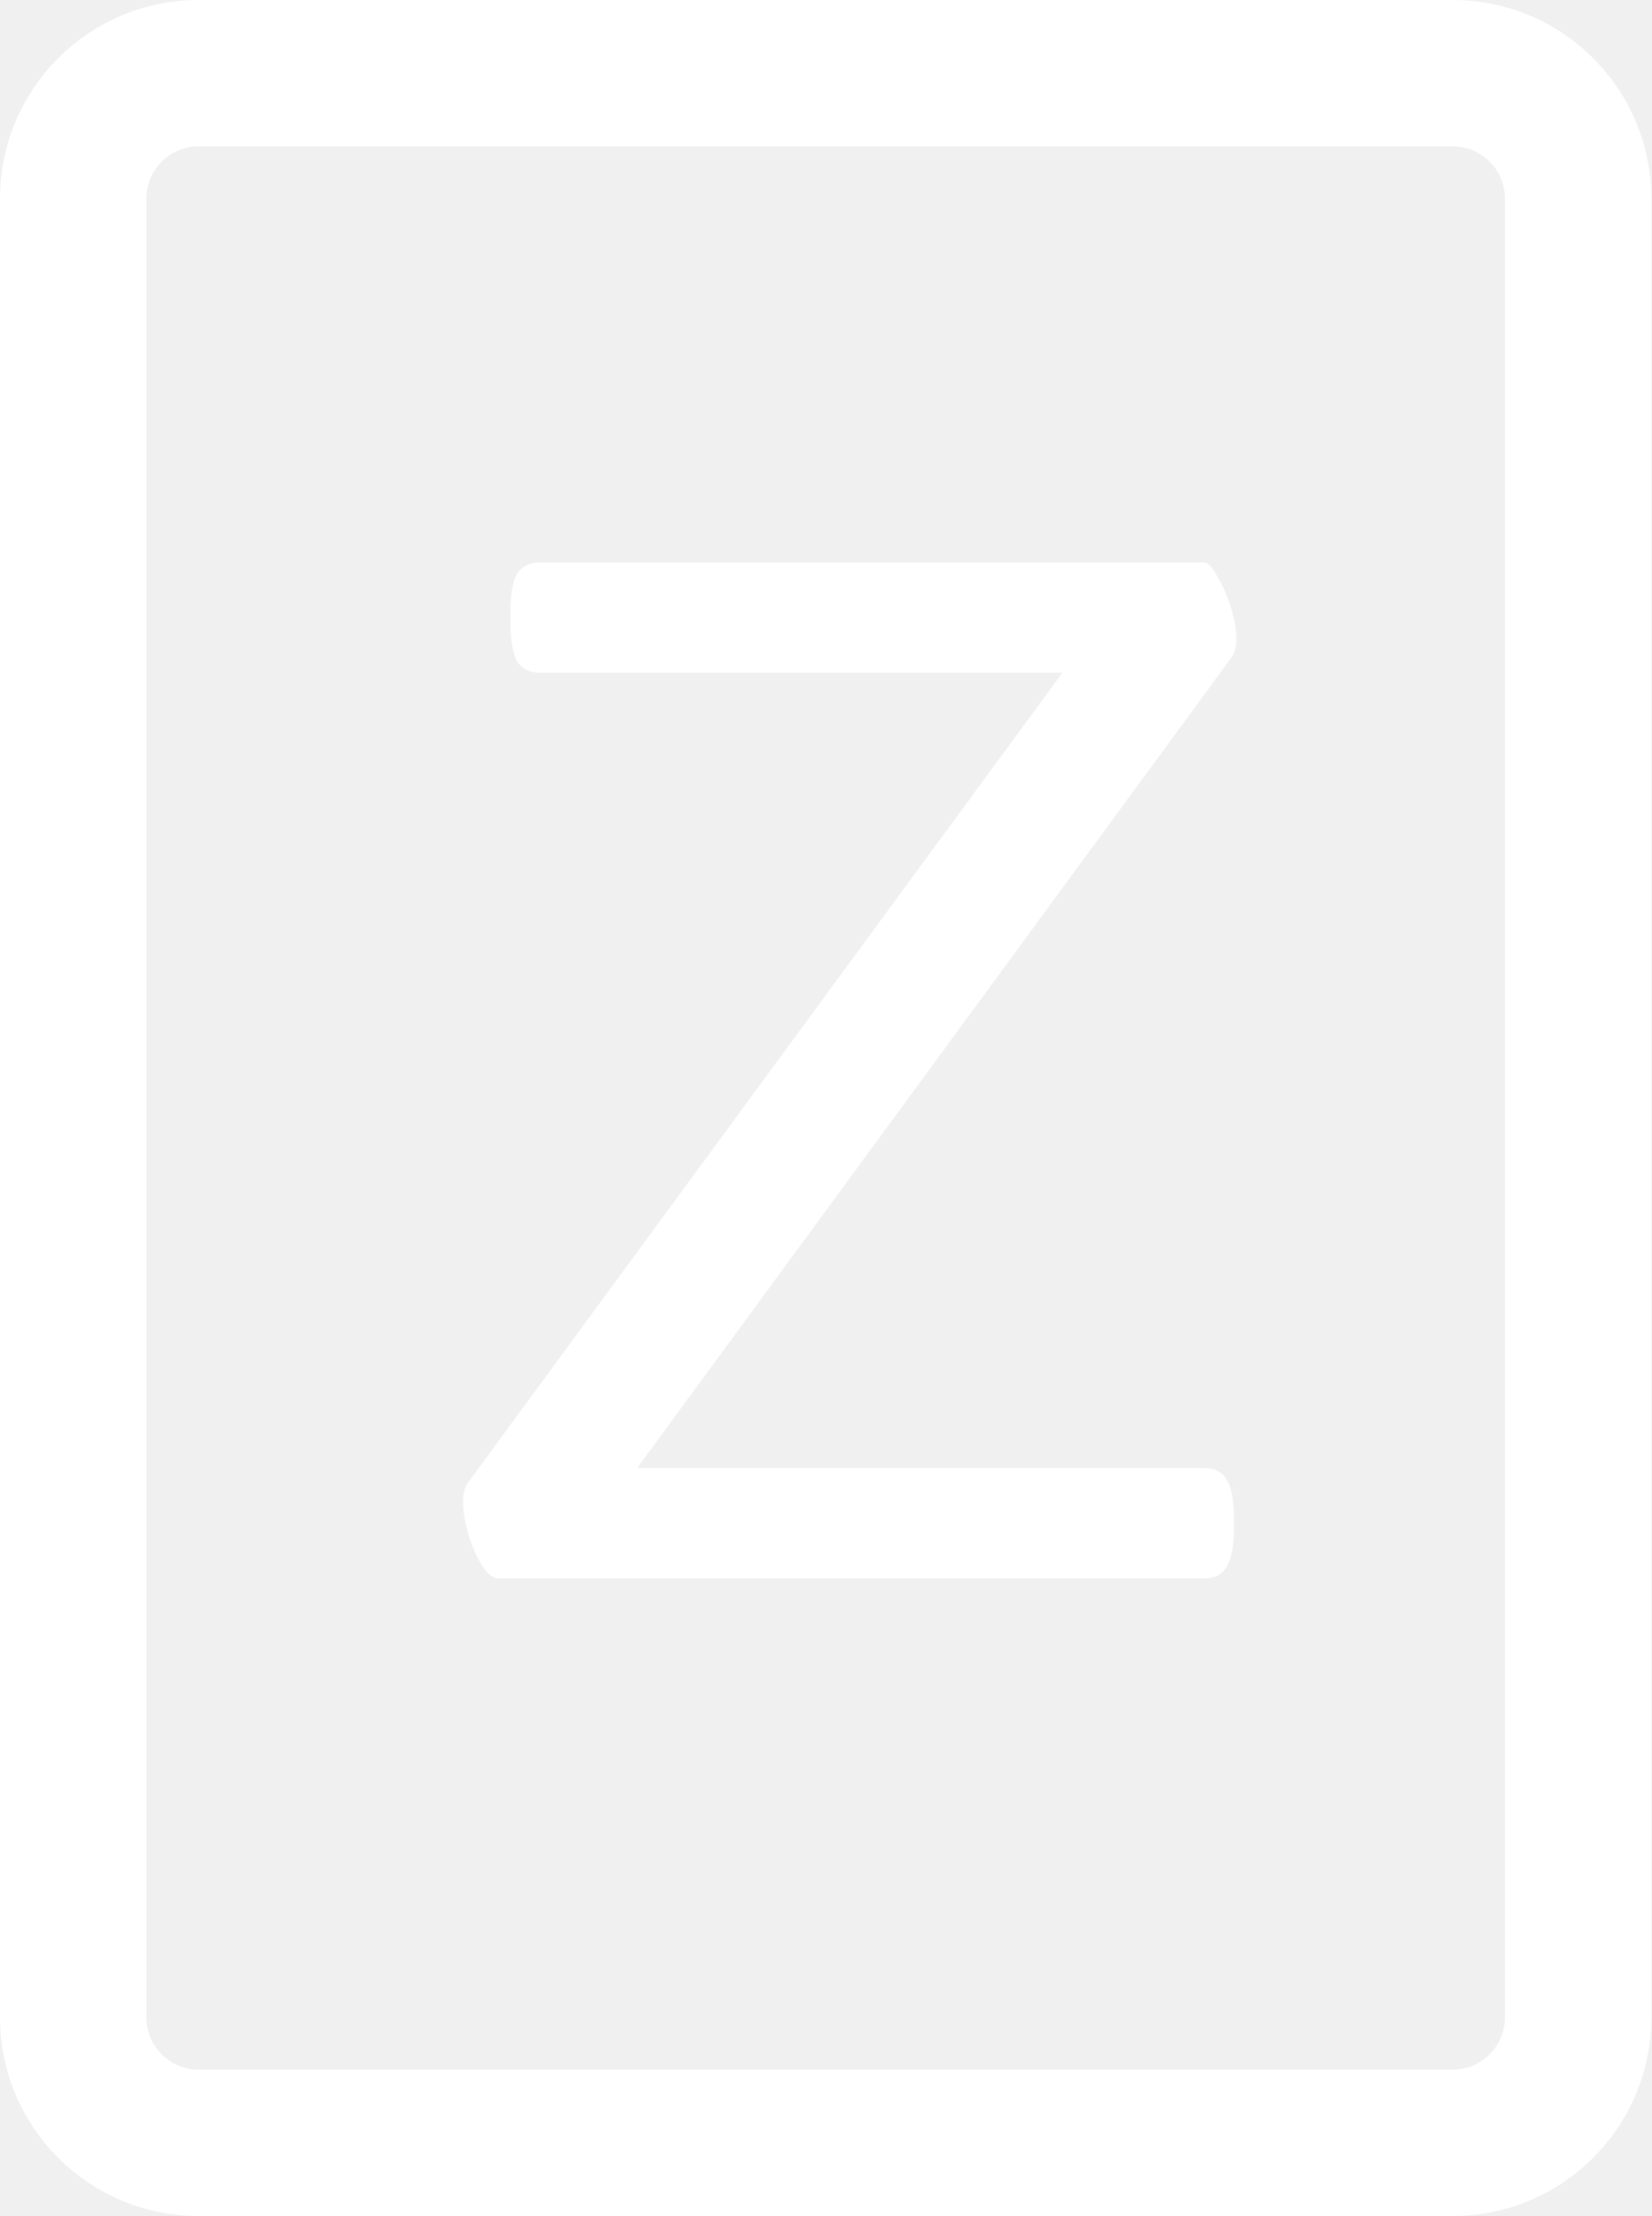
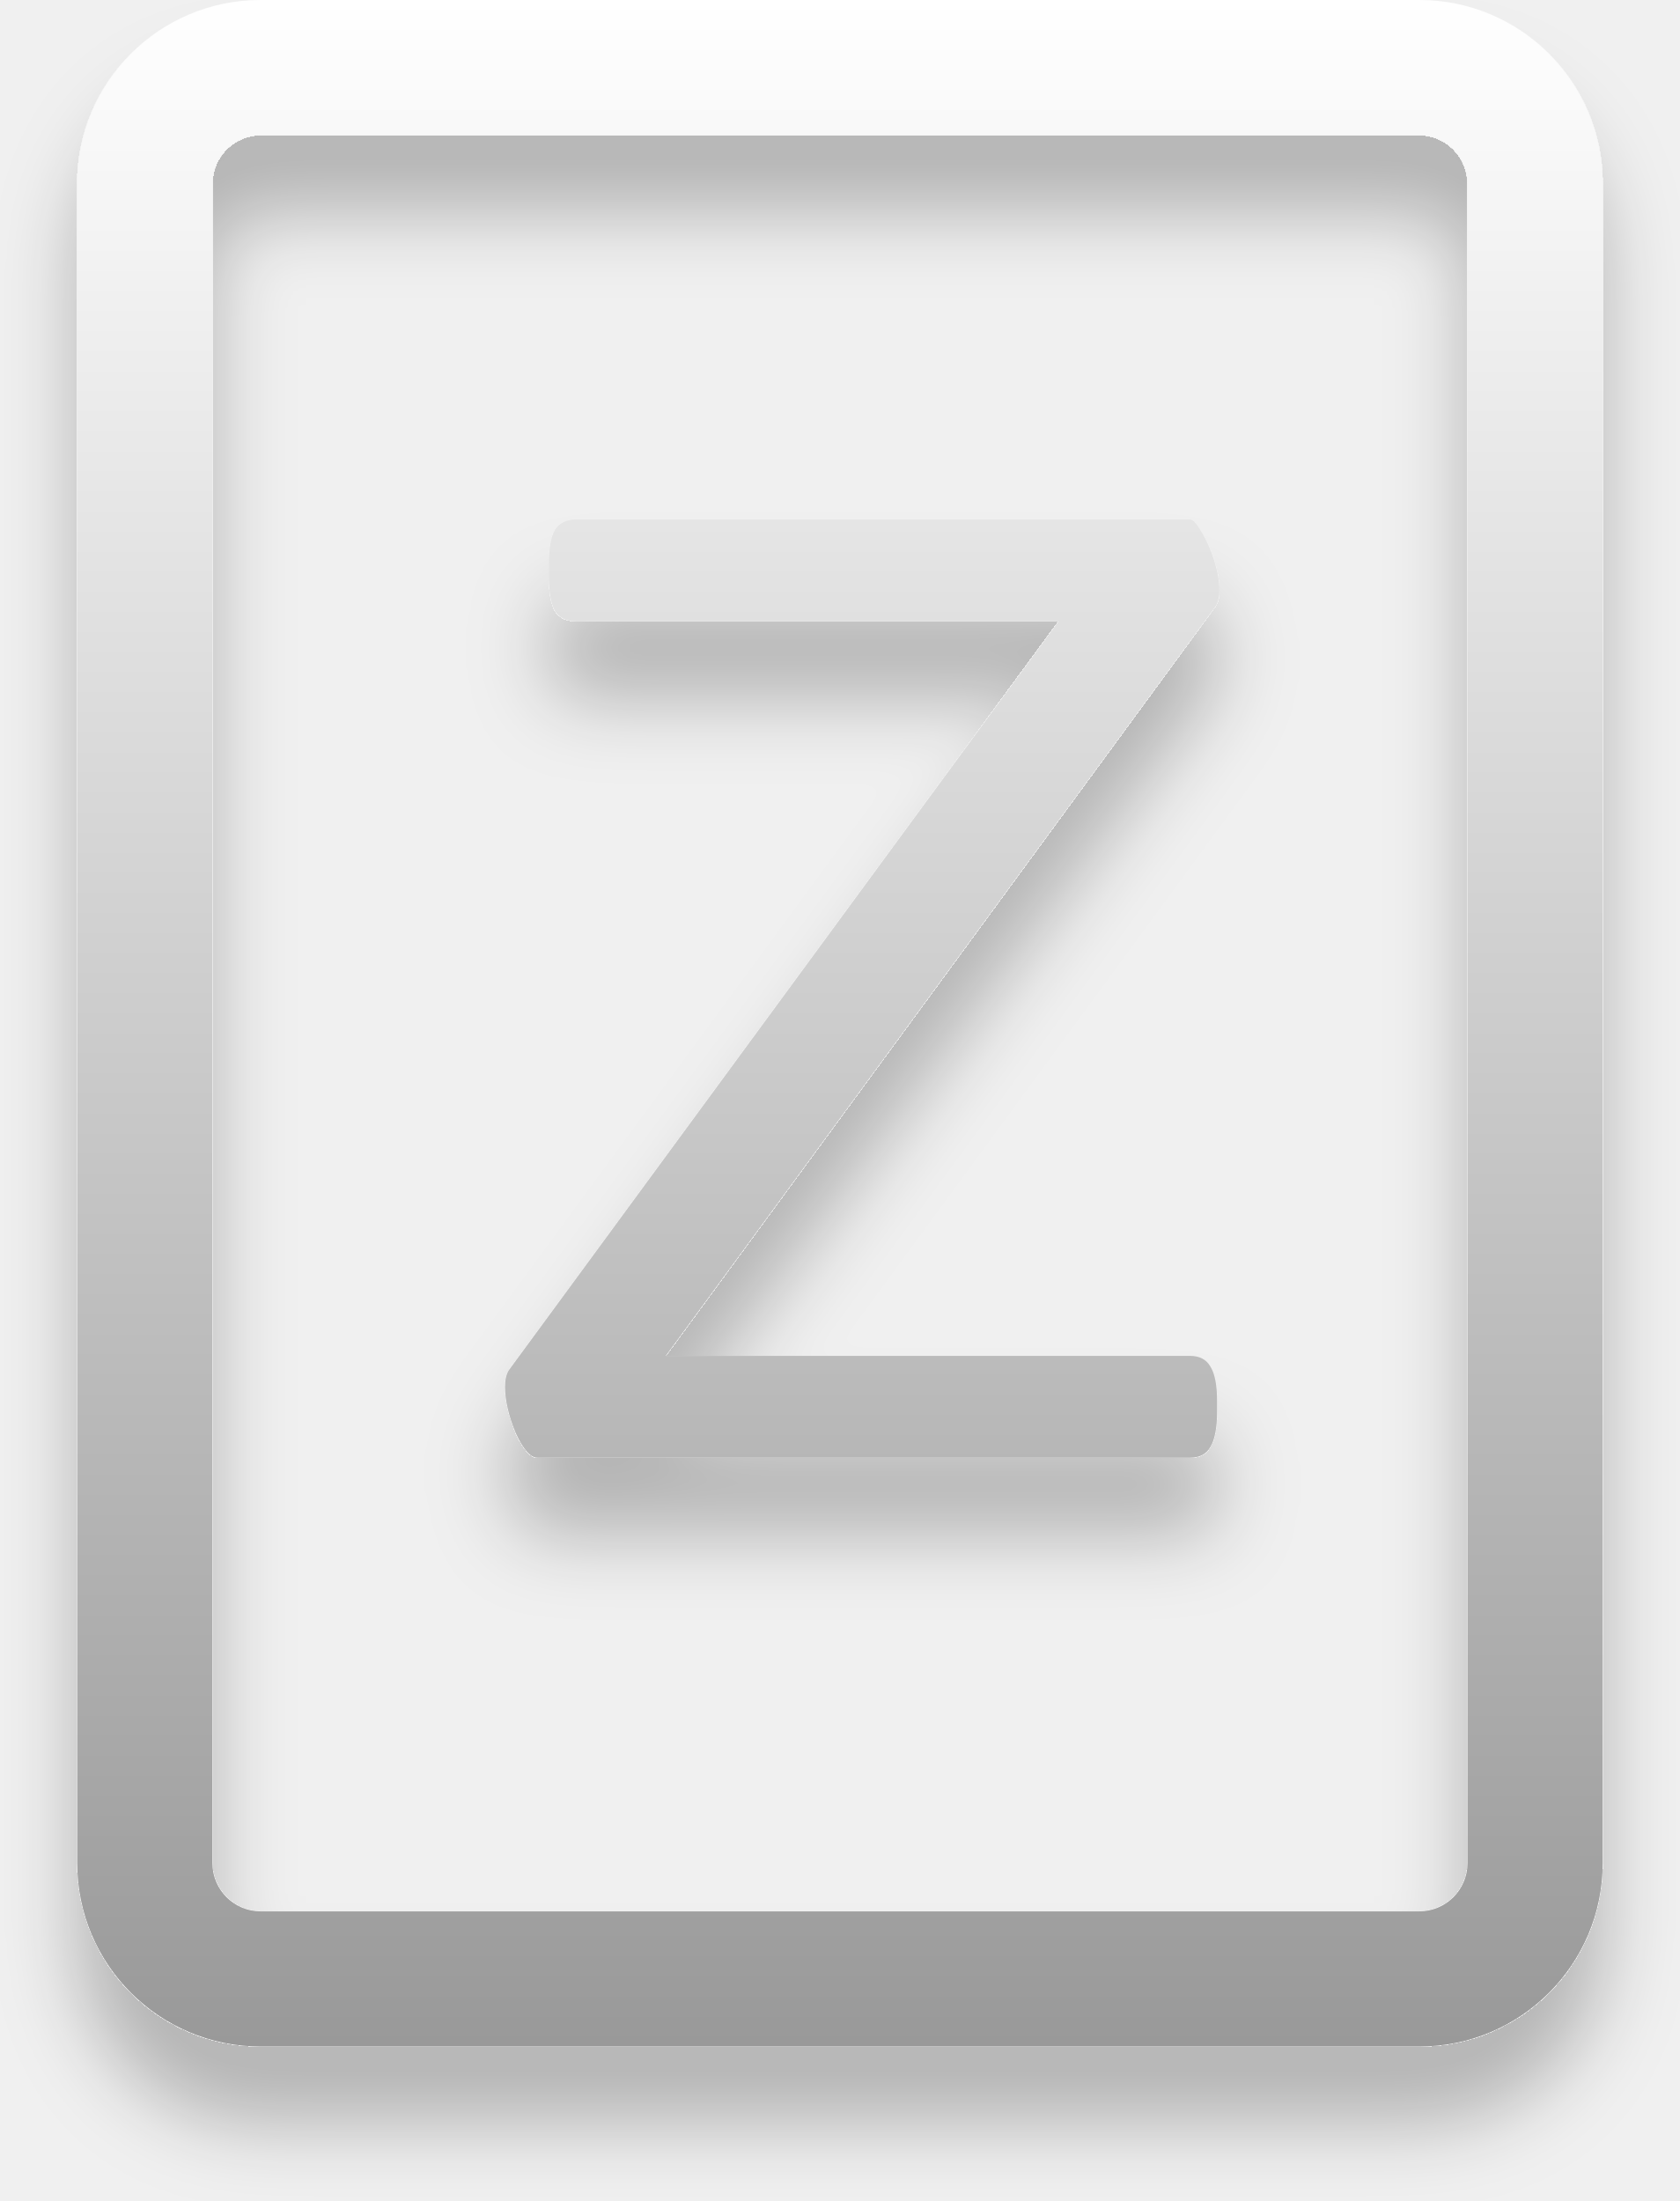
- <svg xmlns="http://www.w3.org/2000/svg" width="79" height="106" viewBox="0 0 79 106" fill="none">
-   <path fill-rule="evenodd" clip-rule="evenodd" d="M9.5 0C4.253 0 0 4.253 0 9.5V96.5C0 101.747 4.253 106 9.5 106H69.5C74.747 106 79 101.747 79 96.5V9.5C79 4.253 74.747 0 69.5 0H9.5ZM7 9.5C7 8.119 8.119 7 9.5 7H69.5C70.881 7 72 8.119 72 9.5V96.5C72 97.881 70.881 99 69.5 99H9.5C8.119 99 7 97.881 7 96.5V9.5ZM22.703 74.211C23.094 75.07 23.471 75.5 23.836 75.5H57.625C58.12 75.5 58.471 75.318 58.68 74.953C58.914 74.562 59.031 73.951 59.031 73.117V72.57C59.031 71.737 58.914 71.138 58.68 70.773C58.471 70.409 58.12 70.227 57.625 70.227H30.477L58.953 31.398C59.083 31.19 59.148 30.917 59.148 30.578C59.148 30.109 59.057 29.588 58.875 29.016C58.693 28.443 58.471 27.948 58.211 27.531C57.977 27.115 57.781 26.906 57.625 26.906H25.828C25.333 26.906 24.969 27.088 24.734 27.453C24.526 27.818 24.422 28.417 24.422 29.25V29.797C24.422 30.63 24.526 31.242 24.734 31.633C24.969 31.997 25.333 32.18 25.828 32.18H50.828L22.352 70.969C22.221 71.177 22.156 71.463 22.156 71.828C22.156 72.531 22.338 73.326 22.703 74.211Z" fill="white" />
+ <svg xmlns="http://www.w3.org/2000/svg" width="87" height="114" viewBox="0 0 87 114" fill="none">
+   <g filter="url(#filter0_d_3_222)">
+     <path fill-rule="evenodd" clip-rule="evenodd" d="M13.5 0C8.253 0 4 4.253 4 9.5V96.5C4 101.747 8.253 106 13.5 106H73.5C78.747 106 83 101.747 83 96.5V9.5C83 4.253 78.747 0 73.5 0H13.5ZM11 9.5C11 8.119 12.119 7 13.5 7H73.5C74.881 7 76 8.119 76 9.5V96.5C76 97.881 74.881 99 73.5 99H13.5C12.119 99 11 97.881 11 96.5V9.5ZM26.703 74.211C27.094 75.07 27.471 75.5 27.836 75.5H61.625C62.12 75.5 62.471 75.318 62.68 74.953C62.914 74.562 63.031 73.951 63.031 73.117V72.57C63.031 71.737 62.914 71.138 62.68 70.773C62.471 70.409 62.12 70.227 61.625 70.227H34.477L62.953 31.398C63.083 31.19 63.148 30.917 63.148 30.578C63.148 30.109 63.057 29.588 62.875 29.016C62.693 28.443 62.471 27.948 62.211 27.531C61.977 27.115 61.781 26.906 61.625 26.906H29.828C29.333 26.906 28.969 27.088 28.734 27.453C28.526 27.818 28.422 28.417 28.422 29.25V29.797C28.422 30.63 28.526 31.242 28.734 31.633C28.969 31.997 29.333 32.18 29.828 32.18H54.828L26.352 70.969C26.221 71.177 26.156 71.463 26.156 71.828C26.156 72.531 26.338 73.326 26.703 74.211Z" fill="url(#paint0_linear_3_222)" />
+   </g>
+   <defs>
+     <filter id="filter0_d_3_222" x="0" y="0" width="87" height="114" filterUnits="userSpaceOnUse" color-interpolation-filters="sRGB">
+       <feFlood flood-opacity="0" result="BackgroundImageFix" />
+       <feColorMatrix in="SourceAlpha" type="matrix" values="0 0 0 0 0 0 0 0 0 0 0 0 0 0 0 0 0 0 127 0" result="hardAlpha" />
+       <feOffset dy="4" />
+       <feGaussianBlur stdDeviation="2" />
+       <feComposite in2="hardAlpha" operator="out" />
+       <feColorMatrix type="matrix" values="0 0 0 0 0 0 0 0 0 0 0 0 0 0 0 0 0 0 0.25 0" />
+       <feBlend mode="normal" in2="BackgroundImageFix" result="effect1_dropShadow_3_222" />
+       <feBlend mode="normal" in="SourceGraphic" in2="effect1_dropShadow_3_222" result="shape" />
+     </filter>
+     <linearGradient id="paint0_linear_3_222" x1="43.5" y1="0" x2="43.5" y2="106" gradientUnits="userSpaceOnUse">
+       <stop stop-color="white" />
+       <stop offset="1" stop-color="#999999" />
+     </linearGradient>
+   </defs>
</svg>
